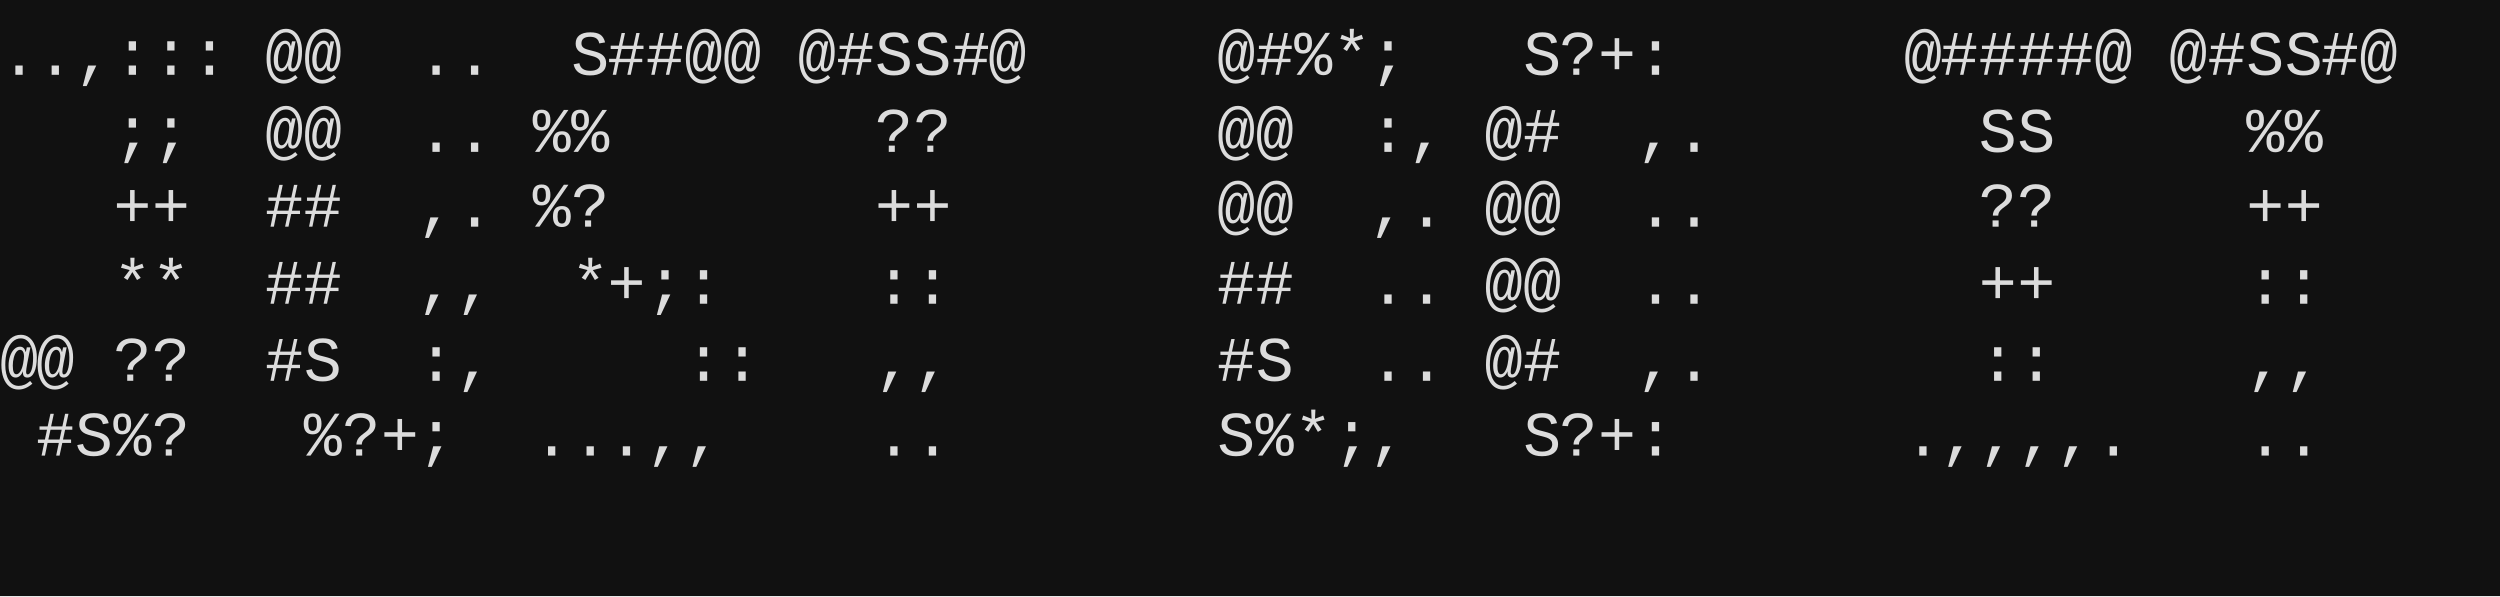
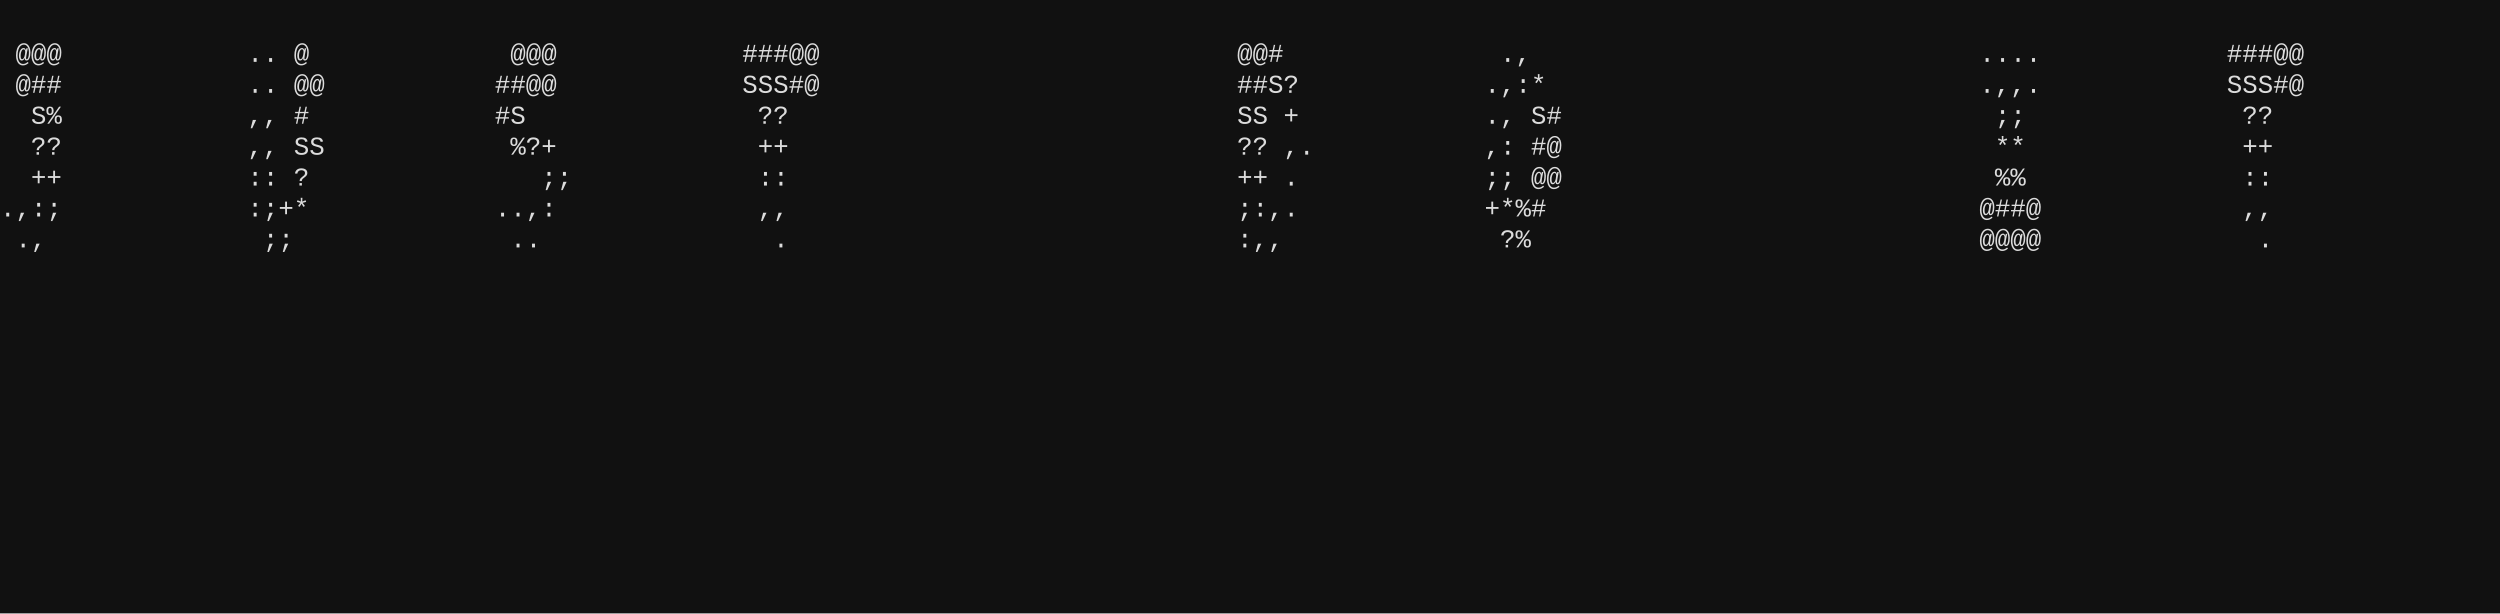
- <svg xmlns="http://www.w3.org/2000/svg" width="1103" height="263">
-   <rect width="1103" height="263" fill="#111111" />
-   <text x="0" y="33" fill="#dcdcdc" font-size="28" font-family="Courier New, Courier, monospace">.</text>
-   <text x="16" y="33" fill="#dcdcdc" font-size="28" font-family="Courier New, Courier, monospace">.</text>
-   <text x="33" y="33" fill="#dcdcdc" font-size="28" font-family="Courier New, Courier, monospace">,</text>
-   <text x="50" y="33" fill="#dcdcdc" font-size="28" font-family="Courier New, Courier, monospace">:</text>
-   <text x="67" y="33" fill="#dcdcdc" font-size="28" font-family="Courier New, Courier, monospace">:</text>
-   <text x="84" y="33" fill="#dcdcdc" font-size="28" font-family="Courier New, Courier, monospace">:</text>
-   <text x="117" y="33" fill="#dcdcdc" font-size="28" font-family="Courier New, Courier, monospace">@</text>
-   <text x="134" y="33" fill="#dcdcdc" font-size="28" font-family="Courier New, Courier, monospace">@</text>
-   <text x="184" y="33" fill="#dcdcdc" font-size="28" font-family="Courier New, Courier, monospace">.</text>
-   <text x="201" y="33" fill="#dcdcdc" font-size="28" font-family="Courier New, Courier, monospace">.</text>
-   <text x="252" y="33" fill="#dcdcdc" font-size="28" font-family="Courier New, Courier, monospace">S</text>
-   <text x="268" y="33" fill="#dcdcdc" font-size="28" font-family="Courier New, Courier, monospace">#</text>
-   <text x="285" y="33" fill="#dcdcdc" font-size="28" font-family="Courier New, Courier, monospace">#</text>
-   <text x="302" y="33" fill="#dcdcdc" font-size="28" font-family="Courier New, Courier, monospace">@</text>
-   <text x="319" y="33" fill="#dcdcdc" font-size="28" font-family="Courier New, Courier, monospace">@</text>
-   <text x="352" y="33" fill="#dcdcdc" font-size="28" font-family="Courier New, Courier, monospace">@</text>
-   <text x="369" y="33" fill="#dcdcdc" font-size="28" font-family="Courier New, Courier, monospace">#</text>
-   <text x="386" y="33" fill="#dcdcdc" font-size="28" font-family="Courier New, Courier, monospace">S</text>
-   <text x="403" y="33" fill="#dcdcdc" font-size="28" font-family="Courier New, Courier, monospace">S</text>
-   <text x="420" y="33" fill="#dcdcdc" font-size="28" font-family="Courier New, Courier, monospace">#</text>
-   <text x="436" y="33" fill="#dcdcdc" font-size="28" font-family="Courier New, Courier, monospace">@</text>
-   <text x="537" y="33" fill="#dcdcdc" font-size="28" font-family="Courier New, Courier, monospace">@</text>
-   <text x="554" y="33" fill="#dcdcdc" font-size="28" font-family="Courier New, Courier, monospace">#</text>
-   <text x="571" y="33" fill="#dcdcdc" font-size="28" font-family="Courier New, Courier, monospace">%</text>
-   <text x="588" y="33" fill="#dcdcdc" font-size="28" font-family="Courier New, Courier, monospace">*</text>
-   <text x="604" y="33" fill="#dcdcdc" font-size="28" font-family="Courier New, Courier, monospace">;</text>
-   <text x="672" y="33" fill="#dcdcdc" font-size="28" font-family="Courier New, Courier, monospace">S</text>
-   <text x="688" y="33" fill="#dcdcdc" font-size="28" font-family="Courier New, Courier, monospace">?</text>
-   <text x="705" y="33" fill="#dcdcdc" font-size="28" font-family="Courier New, Courier, monospace">+</text>
-   <text x="722" y="33" fill="#dcdcdc" font-size="28" font-family="Courier New, Courier, monospace">:</text>
-   <text x="840" y="33" fill="#dcdcdc" font-size="28" font-family="Courier New, Courier, monospace">@</text>
-   <text x="856" y="33" fill="#dcdcdc" font-size="28" font-family="Courier New, Courier, monospace">#</text>
-   <text x="873" y="33" fill="#dcdcdc" font-size="28" font-family="Courier New, Courier, monospace">#</text>
-   <text x="890" y="33" fill="#dcdcdc" font-size="28" font-family="Courier New, Courier, monospace">#</text>
-   <text x="907" y="33" fill="#dcdcdc" font-size="28" font-family="Courier New, Courier, monospace">#</text>
-   <text x="924" y="33" fill="#dcdcdc" font-size="28" font-family="Courier New, Courier, monospace">@</text>
-   <text x="957" y="33" fill="#dcdcdc" font-size="28" font-family="Courier New, Courier, monospace">@</text>
-   <text x="974" y="33" fill="#dcdcdc" font-size="28" font-family="Courier New, Courier, monospace">#</text>
-   <text x="991" y="33" fill="#dcdcdc" font-size="28" font-family="Courier New, Courier, monospace">S</text>
-   <text x="1008" y="33" fill="#dcdcdc" font-size="28" font-family="Courier New, Courier, monospace">S</text>
-   <text x="1024" y="33" fill="#dcdcdc" font-size="28" font-family="Courier New, Courier, monospace">#</text>
-   <text x="1041" y="33" fill="#dcdcdc" font-size="28" font-family="Courier New, Courier, monospace">@</text>
-   <text x="50" y="67" fill="#dcdcdc" font-size="28" font-family="Courier New, Courier, monospace">;</text>
-   <text x="67" y="67" fill="#dcdcdc" font-size="28" font-family="Courier New, Courier, monospace">;</text>
-   <text x="117" y="67" fill="#dcdcdc" font-size="28" font-family="Courier New, Courier, monospace">@</text>
-   <text x="134" y="67" fill="#dcdcdc" font-size="28" font-family="Courier New, Courier, monospace">@</text>
-   <text x="184" y="67" fill="#dcdcdc" font-size="28" font-family="Courier New, Courier, monospace">.</text>
-   <text x="201" y="67" fill="#dcdcdc" font-size="28" font-family="Courier New, Courier, monospace">.</text>
-   <text x="235" y="67" fill="#dcdcdc" font-size="28" font-family="Courier New, Courier, monospace">%</text>
-   <text x="252" y="67" fill="#dcdcdc" font-size="28" font-family="Courier New, Courier, monospace">%</text>
-   <text x="386" y="67" fill="#dcdcdc" font-size="28" font-family="Courier New, Courier, monospace">?</text>
-   <text x="403" y="67" fill="#dcdcdc" font-size="28" font-family="Courier New, Courier, monospace">?</text>
-   <text x="537" y="67" fill="#dcdcdc" font-size="28" font-family="Courier New, Courier, monospace">@</text>
-   <text x="554" y="67" fill="#dcdcdc" font-size="28" font-family="Courier New, Courier, monospace">@</text>
-   <text x="604" y="67" fill="#dcdcdc" font-size="28" font-family="Courier New, Courier, monospace">:</text>
-   <text x="621" y="67" fill="#dcdcdc" font-size="28" font-family="Courier New, Courier, monospace">,</text>
-   <text x="655" y="67" fill="#dcdcdc" font-size="28" font-family="Courier New, Courier, monospace">@</text>
-   <text x="672" y="67" fill="#dcdcdc" font-size="28" font-family="Courier New, Courier, monospace">#</text>
-   <text x="722" y="67" fill="#dcdcdc" font-size="28" font-family="Courier New, Courier, monospace">,</text>
-   <text x="739" y="67" fill="#dcdcdc" font-size="28" font-family="Courier New, Courier, monospace">.</text>
-   <text x="873" y="67" fill="#dcdcdc" font-size="28" font-family="Courier New, Courier, monospace">S</text>
-   <text x="890" y="67" fill="#dcdcdc" font-size="28" font-family="Courier New, Courier, monospace">S</text>
-   <text x="991" y="67" fill="#dcdcdc" font-size="28" font-family="Courier New, Courier, monospace">%</text>
-   <text x="1008" y="67" fill="#dcdcdc" font-size="28" font-family="Courier New, Courier, monospace">%</text>
-   <text x="50" y="100" fill="#dcdcdc" font-size="28" font-family="Courier New, Courier, monospace">+</text>
-   <text x="67" y="100" fill="#dcdcdc" font-size="28" font-family="Courier New, Courier, monospace">+</text>
-   <text x="117" y="100" fill="#dcdcdc" font-size="28" font-family="Courier New, Courier, monospace">#</text>
-   <text x="134" y="100" fill="#dcdcdc" font-size="28" font-family="Courier New, Courier, monospace">#</text>
-   <text x="184" y="100" fill="#dcdcdc" font-size="28" font-family="Courier New, Courier, monospace">,</text>
-   <text x="201" y="100" fill="#dcdcdc" font-size="28" font-family="Courier New, Courier, monospace">.</text>
-   <text x="235" y="100" fill="#dcdcdc" font-size="28" font-family="Courier New, Courier, monospace">%</text>
-   <text x="252" y="100" fill="#dcdcdc" font-size="28" font-family="Courier New, Courier, monospace">?</text>
-   <text x="386" y="100" fill="#dcdcdc" font-size="28" font-family="Courier New, Courier, monospace">+</text>
-   <text x="403" y="100" fill="#dcdcdc" font-size="28" font-family="Courier New, Courier, monospace">+</text>
-   <text x="537" y="100" fill="#dcdcdc" font-size="28" font-family="Courier New, Courier, monospace">@</text>
-   <text x="554" y="100" fill="#dcdcdc" font-size="28" font-family="Courier New, Courier, monospace">@</text>
-   <text x="604" y="100" fill="#dcdcdc" font-size="28" font-family="Courier New, Courier, monospace">,</text>
-   <text x="621" y="100" fill="#dcdcdc" font-size="28" font-family="Courier New, Courier, monospace">.</text>
-   <text x="655" y="100" fill="#dcdcdc" font-size="28" font-family="Courier New, Courier, monospace">@</text>
-   <text x="672" y="100" fill="#dcdcdc" font-size="28" font-family="Courier New, Courier, monospace">@</text>
-   <text x="722" y="100" fill="#dcdcdc" font-size="28" font-family="Courier New, Courier, monospace">.</text>
-   <text x="739" y="100" fill="#dcdcdc" font-size="28" font-family="Courier New, Courier, monospace">.</text>
-   <text x="873" y="100" fill="#dcdcdc" font-size="28" font-family="Courier New, Courier, monospace">?</text>
-   <text x="890" y="100" fill="#dcdcdc" font-size="28" font-family="Courier New, Courier, monospace">?</text>
-   <text x="991" y="100" fill="#dcdcdc" font-size="28" font-family="Courier New, Courier, monospace">+</text>
-   <text x="1008" y="100" fill="#dcdcdc" font-size="28" font-family="Courier New, Courier, monospace">+</text>
-   <text x="50" y="134" fill="#dcdcdc" font-size="28" font-family="Courier New, Courier, monospace">*</text>
-   <text x="67" y="134" fill="#dcdcdc" font-size="28" font-family="Courier New, Courier, monospace">*</text>
-   <text x="117" y="134" fill="#dcdcdc" font-size="28" font-family="Courier New, Courier, monospace">#</text>
-   <text x="134" y="134" fill="#dcdcdc" font-size="28" font-family="Courier New, Courier, monospace">#</text>
-   <text x="184" y="134" fill="#dcdcdc" font-size="28" font-family="Courier New, Courier, monospace">,</text>
-   <text x="201" y="134" fill="#dcdcdc" font-size="28" font-family="Courier New, Courier, monospace">,</text>
-   <text x="252" y="134" fill="#dcdcdc" font-size="28" font-family="Courier New, Courier, monospace">*</text>
-   <text x="268" y="134" fill="#dcdcdc" font-size="28" font-family="Courier New, Courier, monospace">+</text>
-   <text x="285" y="134" fill="#dcdcdc" font-size="28" font-family="Courier New, Courier, monospace">;</text>
-   <text x="302" y="134" fill="#dcdcdc" font-size="28" font-family="Courier New, Courier, monospace">:</text>
-   <text x="386" y="134" fill="#dcdcdc" font-size="28" font-family="Courier New, Courier, monospace">:</text>
-   <text x="403" y="134" fill="#dcdcdc" font-size="28" font-family="Courier New, Courier, monospace">:</text>
-   <text x="537" y="134" fill="#dcdcdc" font-size="28" font-family="Courier New, Courier, monospace">#</text>
-   <text x="554" y="134" fill="#dcdcdc" font-size="28" font-family="Courier New, Courier, monospace">#</text>
-   <text x="604" y="134" fill="#dcdcdc" font-size="28" font-family="Courier New, Courier, monospace">.</text>
-   <text x="621" y="134" fill="#dcdcdc" font-size="28" font-family="Courier New, Courier, monospace">.</text>
-   <text x="655" y="134" fill="#dcdcdc" font-size="28" font-family="Courier New, Courier, monospace">@</text>
-   <text x="672" y="134" fill="#dcdcdc" font-size="28" font-family="Courier New, Courier, monospace">@</text>
-   <text x="722" y="134" fill="#dcdcdc" font-size="28" font-family="Courier New, Courier, monospace">.</text>
-   <text x="739" y="134" fill="#dcdcdc" font-size="28" font-family="Courier New, Courier, monospace">.</text>
-   <text x="873" y="134" fill="#dcdcdc" font-size="28" font-family="Courier New, Courier, monospace">+</text>
-   <text x="890" y="134" fill="#dcdcdc" font-size="28" font-family="Courier New, Courier, monospace">+</text>
-   <text x="991" y="134" fill="#dcdcdc" font-size="28" font-family="Courier New, Courier, monospace">:</text>
-   <text x="1008" y="134" fill="#dcdcdc" font-size="28" font-family="Courier New, Courier, monospace">:</text>
-   <text x="0" y="168" fill="#dcdcdc" font-size="28" font-family="Courier New, Courier, monospace">@</text>
-   <text x="16" y="168" fill="#dcdcdc" font-size="28" font-family="Courier New, Courier, monospace">@</text>
-   <text x="50" y="168" fill="#dcdcdc" font-size="28" font-family="Courier New, Courier, monospace">?</text>
-   <text x="67" y="168" fill="#dcdcdc" font-size="28" font-family="Courier New, Courier, monospace">?</text>
-   <text x="117" y="168" fill="#dcdcdc" font-size="28" font-family="Courier New, Courier, monospace">#</text>
-   <text x="134" y="168" fill="#dcdcdc" font-size="28" font-family="Courier New, Courier, monospace">S</text>
-   <text x="184" y="168" fill="#dcdcdc" font-size="28" font-family="Courier New, Courier, monospace">:</text>
-   <text x="201" y="168" fill="#dcdcdc" font-size="28" font-family="Courier New, Courier, monospace">,</text>
-   <text x="302" y="168" fill="#dcdcdc" font-size="28" font-family="Courier New, Courier, monospace">:</text>
-   <text x="319" y="168" fill="#dcdcdc" font-size="28" font-family="Courier New, Courier, monospace">:</text>
-   <text x="386" y="168" fill="#dcdcdc" font-size="28" font-family="Courier New, Courier, monospace">,</text>
-   <text x="403" y="168" fill="#dcdcdc" font-size="28" font-family="Courier New, Courier, monospace">,</text>
-   <text x="537" y="168" fill="#dcdcdc" font-size="28" font-family="Courier New, Courier, monospace">#</text>
-   <text x="554" y="168" fill="#dcdcdc" font-size="28" font-family="Courier New, Courier, monospace">S</text>
-   <text x="604" y="168" fill="#dcdcdc" font-size="28" font-family="Courier New, Courier, monospace">.</text>
-   <text x="621" y="168" fill="#dcdcdc" font-size="28" font-family="Courier New, Courier, monospace">.</text>
-   <text x="655" y="168" fill="#dcdcdc" font-size="28" font-family="Courier New, Courier, monospace">@</text>
-   <text x="672" y="168" fill="#dcdcdc" font-size="28" font-family="Courier New, Courier, monospace">#</text>
-   <text x="722" y="168" fill="#dcdcdc" font-size="28" font-family="Courier New, Courier, monospace">,</text>
-   <text x="739" y="168" fill="#dcdcdc" font-size="28" font-family="Courier New, Courier, monospace">.</text>
-   <text x="873" y="168" fill="#dcdcdc" font-size="28" font-family="Courier New, Courier, monospace">:</text>
-   <text x="890" y="168" fill="#dcdcdc" font-size="28" font-family="Courier New, Courier, monospace">:</text>
-   <text x="991" y="168" fill="#dcdcdc" font-size="28" font-family="Courier New, Courier, monospace">,</text>
-   <text x="1008" y="168" fill="#dcdcdc" font-size="28" font-family="Courier New, Courier, monospace">,</text>
-   <text x="16" y="201" fill="#dcdcdc" font-size="28" font-family="Courier New, Courier, monospace">#</text>
-   <text x="33" y="201" fill="#dcdcdc" font-size="28" font-family="Courier New, Courier, monospace">S</text>
-   <text x="50" y="201" fill="#dcdcdc" font-size="28" font-family="Courier New, Courier, monospace">%</text>
-   <text x="67" y="201" fill="#dcdcdc" font-size="28" font-family="Courier New, Courier, monospace">?</text>
-   <text x="134" y="201" fill="#dcdcdc" font-size="28" font-family="Courier New, Courier, monospace">%</text>
-   <text x="151" y="201" fill="#dcdcdc" font-size="28" font-family="Courier New, Courier, monospace">?</text>
-   <text x="168" y="201" fill="#dcdcdc" font-size="28" font-family="Courier New, Courier, monospace">+</text>
-   <text x="184" y="201" fill="#dcdcdc" font-size="28" font-family="Courier New, Courier, monospace">;</text>
-   <text x="235" y="201" fill="#dcdcdc" font-size="28" font-family="Courier New, Courier, monospace">.</text>
-   <text x="252" y="201" fill="#dcdcdc" font-size="28" font-family="Courier New, Courier, monospace">.</text>
-   <text x="268" y="201" fill="#dcdcdc" font-size="28" font-family="Courier New, Courier, monospace">.</text>
-   <text x="285" y="201" fill="#dcdcdc" font-size="28" font-family="Courier New, Courier, monospace">,</text>
-   <text x="302" y="201" fill="#dcdcdc" font-size="28" font-family="Courier New, Courier, monospace">,</text>
-   <text x="386" y="201" fill="#dcdcdc" font-size="28" font-family="Courier New, Courier, monospace">.</text>
-   <text x="403" y="201" fill="#dcdcdc" font-size="28" font-family="Courier New, Courier, monospace">.</text>
-   <text x="537" y="201" fill="#dcdcdc" font-size="28" font-family="Courier New, Courier, monospace">S</text>
-   <text x="554" y="201" fill="#dcdcdc" font-size="28" font-family="Courier New, Courier, monospace">%</text>
-   <text x="571" y="201" fill="#dcdcdc" font-size="28" font-family="Courier New, Courier, monospace">*</text>
-   <text x="588" y="201" fill="#dcdcdc" font-size="28" font-family="Courier New, Courier, monospace">;</text>
-   <text x="604" y="201" fill="#dcdcdc" font-size="28" font-family="Courier New, Courier, monospace">,</text>
-   <text x="672" y="201" fill="#dcdcdc" font-size="28" font-family="Courier New, Courier, monospace">S</text>
-   <text x="688" y="201" fill="#dcdcdc" font-size="28" font-family="Courier New, Courier, monospace">?</text>
-   <text x="705" y="201" fill="#dcdcdc" font-size="28" font-family="Courier New, Courier, monospace">+</text>
-   <text x="722" y="201" fill="#dcdcdc" font-size="28" font-family="Courier New, Courier, monospace">:</text>
-   <text x="840" y="201" fill="#dcdcdc" font-size="28" font-family="Courier New, Courier, monospace">.</text>
-   <text x="856" y="201" fill="#dcdcdc" font-size="28" font-family="Courier New, Courier, monospace">,</text>
-   <text x="873" y="201" fill="#dcdcdc" font-size="28" font-family="Courier New, Courier, monospace">,</text>
-   <text x="890" y="201" fill="#dcdcdc" font-size="28" font-family="Courier New, Courier, monospace">,</text>
-   <text x="907" y="201" fill="#dcdcdc" font-size="28" font-family="Courier New, Courier, monospace">,</text>
-   <text x="924" y="201" fill="#dcdcdc" font-size="28" font-family="Courier New, Courier, monospace">.</text>
-   <text x="991" y="201" fill="#dcdcdc" font-size="28" font-family="Courier New, Courier, monospace">.</text>
-   <text x="1008" y="201" fill="#dcdcdc" font-size="28" font-family="Courier New, Courier, monospace">.</text>
+ <svg xmlns="http://www.w3.org/2000/svg" width="2425" height="595">
+   <rect width="2425" height="595" fill="#111111" />
+   <text x="15" y="60" fill="#dcdcdc" font-size="25" font-family="Courier New, Courier, monospace">@</text>
+   <text x="30" y="60" fill="#dcdcdc" font-size="25" font-family="Courier New, Courier, monospace">@</text>
+   <text x="45" y="60" fill="#dcdcdc" font-size="25" font-family="Courier New, Courier, monospace">@</text>
+   <text x="240" y="60" fill="#dcdcdc" font-size="25" font-family="Courier New, Courier, monospace">.</text>
+   <text x="255" y="60" fill="#dcdcdc" font-size="25" font-family="Courier New, Courier, monospace">.</text>
+   <text x="285" y="60" fill="#dcdcdc" font-size="25" font-family="Courier New, Courier, monospace">@</text>
+   <text x="495" y="60" fill="#dcdcdc" font-size="25" font-family="Courier New, Courier, monospace">@</text>
+   <text x="510" y="60" fill="#dcdcdc" font-size="25" font-family="Courier New, Courier, monospace">@</text>
+   <text x="525" y="60" fill="#dcdcdc" font-size="25" font-family="Courier New, Courier, monospace">@</text>
+   <text x="720" y="60" fill="#dcdcdc" font-size="25" font-family="Courier New, Courier, monospace">#</text>
+   <text x="735" y="60" fill="#dcdcdc" font-size="25" font-family="Courier New, Courier, monospace">#</text>
+   <text x="750" y="60" fill="#dcdcdc" font-size="25" font-family="Courier New, Courier, monospace">#</text>
+   <text x="765" y="60" fill="#dcdcdc" font-size="25" font-family="Courier New, Courier, monospace">@</text>
+   <text x="780" y="60" fill="#dcdcdc" font-size="25" font-family="Courier New, Courier, monospace">@</text>
+   <text x="1200" y="60" fill="#dcdcdc" font-size="25" font-family="Courier New, Courier, monospace">@</text>
+   <text x="1215" y="60" fill="#dcdcdc" font-size="25" font-family="Courier New, Courier, monospace">@</text>
+   <text x="1230" y="60" fill="#dcdcdc" font-size="25" font-family="Courier New, Courier, monospace">#</text>
+   <text x="1455" y="60" fill="#dcdcdc" font-size="25" font-family="Courier New, Courier, monospace">.</text>
+   <text x="1470" y="60" fill="#dcdcdc" font-size="25" font-family="Courier New, Courier, monospace">,</text>
+   <text x="1920" y="60" fill="#dcdcdc" font-size="25" font-family="Courier New, Courier, monospace">.</text>
+   <text x="1935" y="60" fill="#dcdcdc" font-size="25" font-family="Courier New, Courier, monospace">.</text>
+   <text x="1950" y="60" fill="#dcdcdc" font-size="25" font-family="Courier New, Courier, monospace">.</text>
+   <text x="1965" y="60" fill="#dcdcdc" font-size="25" font-family="Courier New, Courier, monospace">.</text>
+   <text x="2160" y="60" fill="#dcdcdc" font-size="25" font-family="Courier New, Courier, monospace">#</text>
+   <text x="2175" y="60" fill="#dcdcdc" font-size="25" font-family="Courier New, Courier, monospace">#</text>
+   <text x="2190" y="60" fill="#dcdcdc" font-size="25" font-family="Courier New, Courier, monospace">#</text>
+   <text x="2205" y="60" fill="#dcdcdc" font-size="25" font-family="Courier New, Courier, monospace">@</text>
+   <text x="2220" y="60" fill="#dcdcdc" font-size="25" font-family="Courier New, Courier, monospace">@</text>
+   <text x="15" y="90" fill="#dcdcdc" font-size="25" font-family="Courier New, Courier, monospace">@</text>
+   <text x="30" y="90" fill="#dcdcdc" font-size="25" font-family="Courier New, Courier, monospace">#</text>
+   <text x="45" y="90" fill="#dcdcdc" font-size="25" font-family="Courier New, Courier, monospace">#</text>
+   <text x="240" y="90" fill="#dcdcdc" font-size="25" font-family="Courier New, Courier, monospace">.</text>
+   <text x="255" y="90" fill="#dcdcdc" font-size="25" font-family="Courier New, Courier, monospace">.</text>
+   <text x="285" y="90" fill="#dcdcdc" font-size="25" font-family="Courier New, Courier, monospace">@</text>
+   <text x="300" y="90" fill="#dcdcdc" font-size="25" font-family="Courier New, Courier, monospace">@</text>
+   <text x="480" y="90" fill="#dcdcdc" font-size="25" font-family="Courier New, Courier, monospace">#</text>
+   <text x="495" y="90" fill="#dcdcdc" font-size="25" font-family="Courier New, Courier, monospace">#</text>
+   <text x="510" y="90" fill="#dcdcdc" font-size="25" font-family="Courier New, Courier, monospace">@</text>
+   <text x="525" y="90" fill="#dcdcdc" font-size="25" font-family="Courier New, Courier, monospace">@</text>
+   <text x="720" y="90" fill="#dcdcdc" font-size="25" font-family="Courier New, Courier, monospace">S</text>
+   <text x="735" y="90" fill="#dcdcdc" font-size="25" font-family="Courier New, Courier, monospace">S</text>
+   <text x="750" y="90" fill="#dcdcdc" font-size="25" font-family="Courier New, Courier, monospace">S</text>
+   <text x="765" y="90" fill="#dcdcdc" font-size="25" font-family="Courier New, Courier, monospace">#</text>
+   <text x="780" y="90" fill="#dcdcdc" font-size="25" font-family="Courier New, Courier, monospace">@</text>
+   <text x="1200" y="90" fill="#dcdcdc" font-size="25" font-family="Courier New, Courier, monospace">#</text>
+   <text x="1215" y="90" fill="#dcdcdc" font-size="25" font-family="Courier New, Courier, monospace">#</text>
+   <text x="1230" y="90" fill="#dcdcdc" font-size="25" font-family="Courier New, Courier, monospace">S</text>
+   <text x="1245" y="90" fill="#dcdcdc" font-size="25" font-family="Courier New, Courier, monospace">?</text>
+   <text x="1440" y="90" fill="#dcdcdc" font-size="25" font-family="Courier New, Courier, monospace">.</text>
+   <text x="1455" y="90" fill="#dcdcdc" font-size="25" font-family="Courier New, Courier, monospace">,</text>
+   <text x="1470" y="90" fill="#dcdcdc" font-size="25" font-family="Courier New, Courier, monospace">:</text>
+   <text x="1485" y="90" fill="#dcdcdc" font-size="25" font-family="Courier New, Courier, monospace">*</text>
+   <text x="1920" y="90" fill="#dcdcdc" font-size="25" font-family="Courier New, Courier, monospace">.</text>
+   <text x="1935" y="90" fill="#dcdcdc" font-size="25" font-family="Courier New, Courier, monospace">,</text>
+   <text x="1950" y="90" fill="#dcdcdc" font-size="25" font-family="Courier New, Courier, monospace">,</text>
+   <text x="1965" y="90" fill="#dcdcdc" font-size="25" font-family="Courier New, Courier, monospace">.</text>
+   <text x="2160" y="90" fill="#dcdcdc" font-size="25" font-family="Courier New, Courier, monospace">S</text>
+   <text x="2175" y="90" fill="#dcdcdc" font-size="25" font-family="Courier New, Courier, monospace">S</text>
+   <text x="2190" y="90" fill="#dcdcdc" font-size="25" font-family="Courier New, Courier, monospace">S</text>
+   <text x="2205" y="90" fill="#dcdcdc" font-size="25" font-family="Courier New, Courier, monospace">#</text>
+   <text x="2220" y="90" fill="#dcdcdc" font-size="25" font-family="Courier New, Courier, monospace">@</text>
+   <text x="30" y="120" fill="#dcdcdc" font-size="25" font-family="Courier New, Courier, monospace">S</text>
+   <text x="45" y="120" fill="#dcdcdc" font-size="25" font-family="Courier New, Courier, monospace">%</text>
+   <text x="240" y="120" fill="#dcdcdc" font-size="25" font-family="Courier New, Courier, monospace">,</text>
+   <text x="255" y="120" fill="#dcdcdc" font-size="25" font-family="Courier New, Courier, monospace">,</text>
+   <text x="285" y="120" fill="#dcdcdc" font-size="25" font-family="Courier New, Courier, monospace">#</text>
+   <text x="480" y="120" fill="#dcdcdc" font-size="25" font-family="Courier New, Courier, monospace">#</text>
+   <text x="495" y="120" fill="#dcdcdc" font-size="25" font-family="Courier New, Courier, monospace">S</text>
+   <text x="735" y="120" fill="#dcdcdc" font-size="25" font-family="Courier New, Courier, monospace">?</text>
+   <text x="750" y="120" fill="#dcdcdc" font-size="25" font-family="Courier New, Courier, monospace">?</text>
+   <text x="1200" y="120" fill="#dcdcdc" font-size="25" font-family="Courier New, Courier, monospace">S</text>
+   <text x="1215" y="120" fill="#dcdcdc" font-size="25" font-family="Courier New, Courier, monospace">S</text>
+   <text x="1245" y="120" fill="#dcdcdc" font-size="25" font-family="Courier New, Courier, monospace">+</text>
+   <text x="1440" y="120" fill="#dcdcdc" font-size="25" font-family="Courier New, Courier, monospace">.</text>
+   <text x="1455" y="120" fill="#dcdcdc" font-size="25" font-family="Courier New, Courier, monospace">,</text>
+   <text x="1485" y="120" fill="#dcdcdc" font-size="25" font-family="Courier New, Courier, monospace">S</text>
+   <text x="1500" y="120" fill="#dcdcdc" font-size="25" font-family="Courier New, Courier, monospace">#</text>
+   <text x="1935" y="120" fill="#dcdcdc" font-size="25" font-family="Courier New, Courier, monospace">;</text>
+   <text x="1950" y="120" fill="#dcdcdc" font-size="25" font-family="Courier New, Courier, monospace">;</text>
+   <text x="2175" y="120" fill="#dcdcdc" font-size="25" font-family="Courier New, Courier, monospace">?</text>
+   <text x="2190" y="120" fill="#dcdcdc" font-size="25" font-family="Courier New, Courier, monospace">?</text>
+   <text x="30" y="150" fill="#dcdcdc" font-size="25" font-family="Courier New, Courier, monospace">?</text>
+   <text x="45" y="150" fill="#dcdcdc" font-size="25" font-family="Courier New, Courier, monospace">?</text>
+   <text x="240" y="150" fill="#dcdcdc" font-size="25" font-family="Courier New, Courier, monospace">,</text>
+   <text x="255" y="150" fill="#dcdcdc" font-size="25" font-family="Courier New, Courier, monospace">,</text>
+   <text x="285" y="150" fill="#dcdcdc" font-size="25" font-family="Courier New, Courier, monospace">S</text>
+   <text x="300" y="150" fill="#dcdcdc" font-size="25" font-family="Courier New, Courier, monospace">S</text>
+   <text x="495" y="150" fill="#dcdcdc" font-size="25" font-family="Courier New, Courier, monospace">%</text>
+   <text x="510" y="150" fill="#dcdcdc" font-size="25" font-family="Courier New, Courier, monospace">?</text>
+   <text x="525" y="150" fill="#dcdcdc" font-size="25" font-family="Courier New, Courier, monospace">+</text>
+   <text x="735" y="150" fill="#dcdcdc" font-size="25" font-family="Courier New, Courier, monospace">+</text>
+   <text x="750" y="150" fill="#dcdcdc" font-size="25" font-family="Courier New, Courier, monospace">+</text>
+   <text x="1200" y="150" fill="#dcdcdc" font-size="25" font-family="Courier New, Courier, monospace">?</text>
+   <text x="1215" y="150" fill="#dcdcdc" font-size="25" font-family="Courier New, Courier, monospace">?</text>
+   <text x="1245" y="150" fill="#dcdcdc" font-size="25" font-family="Courier New, Courier, monospace">,</text>
+   <text x="1260" y="150" fill="#dcdcdc" font-size="25" font-family="Courier New, Courier, monospace">.</text>
+   <text x="1440" y="150" fill="#dcdcdc" font-size="25" font-family="Courier New, Courier, monospace">,</text>
+   <text x="1455" y="150" fill="#dcdcdc" font-size="25" font-family="Courier New, Courier, monospace">:</text>
+   <text x="1485" y="150" fill="#dcdcdc" font-size="25" font-family="Courier New, Courier, monospace">#</text>
+   <text x="1500" y="150" fill="#dcdcdc" font-size="25" font-family="Courier New, Courier, monospace">@</text>
+   <text x="1935" y="150" fill="#dcdcdc" font-size="25" font-family="Courier New, Courier, monospace">*</text>
+   <text x="1950" y="150" fill="#dcdcdc" font-size="25" font-family="Courier New, Courier, monospace">*</text>
+   <text x="2175" y="150" fill="#dcdcdc" font-size="25" font-family="Courier New, Courier, monospace">+</text>
+   <text x="2190" y="150" fill="#dcdcdc" font-size="25" font-family="Courier New, Courier, monospace">+</text>
+   <text x="30" y="180" fill="#dcdcdc" font-size="25" font-family="Courier New, Courier, monospace">+</text>
+   <text x="45" y="180" fill="#dcdcdc" font-size="25" font-family="Courier New, Courier, monospace">+</text>
+   <text x="240" y="180" fill="#dcdcdc" font-size="25" font-family="Courier New, Courier, monospace">:</text>
+   <text x="255" y="180" fill="#dcdcdc" font-size="25" font-family="Courier New, Courier, monospace">:</text>
+   <text x="285" y="180" fill="#dcdcdc" font-size="25" font-family="Courier New, Courier, monospace">?</text>
+   <text x="525" y="180" fill="#dcdcdc" font-size="25" font-family="Courier New, Courier, monospace">;</text>
+   <text x="540" y="180" fill="#dcdcdc" font-size="25" font-family="Courier New, Courier, monospace">;</text>
+   <text x="735" y="180" fill="#dcdcdc" font-size="25" font-family="Courier New, Courier, monospace">:</text>
+   <text x="750" y="180" fill="#dcdcdc" font-size="25" font-family="Courier New, Courier, monospace">:</text>
+   <text x="1200" y="180" fill="#dcdcdc" font-size="25" font-family="Courier New, Courier, monospace">+</text>
+   <text x="1215" y="180" fill="#dcdcdc" font-size="25" font-family="Courier New, Courier, monospace">+</text>
+   <text x="1245" y="180" fill="#dcdcdc" font-size="25" font-family="Courier New, Courier, monospace">.</text>
+   <text x="1440" y="180" fill="#dcdcdc" font-size="25" font-family="Courier New, Courier, monospace">;</text>
+   <text x="1455" y="180" fill="#dcdcdc" font-size="25" font-family="Courier New, Courier, monospace">;</text>
+   <text x="1485" y="180" fill="#dcdcdc" font-size="25" font-family="Courier New, Courier, monospace">@</text>
+   <text x="1500" y="180" fill="#dcdcdc" font-size="25" font-family="Courier New, Courier, monospace">@</text>
+   <text x="1935" y="180" fill="#dcdcdc" font-size="25" font-family="Courier New, Courier, monospace">%</text>
+   <text x="1950" y="180" fill="#dcdcdc" font-size="25" font-family="Courier New, Courier, monospace">%</text>
+   <text x="2175" y="180" fill="#dcdcdc" font-size="25" font-family="Courier New, Courier, monospace">:</text>
+   <text x="2190" y="180" fill="#dcdcdc" font-size="25" font-family="Courier New, Courier, monospace">:</text>
+   <text x="0" y="210" fill="#dcdcdc" font-size="25" font-family="Courier New, Courier, monospace">.</text>
+   <text x="15" y="210" fill="#dcdcdc" font-size="25" font-family="Courier New, Courier, monospace">,</text>
+   <text x="30" y="210" fill="#dcdcdc" font-size="25" font-family="Courier New, Courier, monospace">:</text>
+   <text x="45" y="210" fill="#dcdcdc" font-size="25" font-family="Courier New, Courier, monospace">;</text>
+   <text x="240" y="210" fill="#dcdcdc" font-size="25" font-family="Courier New, Courier, monospace">:</text>
+   <text x="255" y="210" fill="#dcdcdc" font-size="25" font-family="Courier New, Courier, monospace">;</text>
+   <text x="270" y="210" fill="#dcdcdc" font-size="25" font-family="Courier New, Courier, monospace">+</text>
+   <text x="285" y="210" fill="#dcdcdc" font-size="25" font-family="Courier New, Courier, monospace">*</text>
+   <text x="480" y="210" fill="#dcdcdc" font-size="25" font-family="Courier New, Courier, monospace">.</text>
+   <text x="495" y="210" fill="#dcdcdc" font-size="25" font-family="Courier New, Courier, monospace">.</text>
+   <text x="510" y="210" fill="#dcdcdc" font-size="25" font-family="Courier New, Courier, monospace">,</text>
+   <text x="525" y="210" fill="#dcdcdc" font-size="25" font-family="Courier New, Courier, monospace">:</text>
+   <text x="735" y="210" fill="#dcdcdc" font-size="25" font-family="Courier New, Courier, monospace">,</text>
+   <text x="750" y="210" fill="#dcdcdc" font-size="25" font-family="Courier New, Courier, monospace">,</text>
+   <text x="1200" y="210" fill="#dcdcdc" font-size="25" font-family="Courier New, Courier, monospace">;</text>
+   <text x="1215" y="210" fill="#dcdcdc" font-size="25" font-family="Courier New, Courier, monospace">:</text>
+   <text x="1230" y="210" fill="#dcdcdc" font-size="25" font-family="Courier New, Courier, monospace">,</text>
+   <text x="1245" y="210" fill="#dcdcdc" font-size="25" font-family="Courier New, Courier, monospace">.</text>
+   <text x="1440" y="210" fill="#dcdcdc" font-size="25" font-family="Courier New, Courier, monospace">+</text>
+   <text x="1455" y="210" fill="#dcdcdc" font-size="25" font-family="Courier New, Courier, monospace">*</text>
+   <text x="1470" y="210" fill="#dcdcdc" font-size="25" font-family="Courier New, Courier, monospace">%</text>
+   <text x="1485" y="210" fill="#dcdcdc" font-size="25" font-family="Courier New, Courier, monospace">#</text>
+   <text x="1920" y="210" fill="#dcdcdc" font-size="25" font-family="Courier New, Courier, monospace">@</text>
+   <text x="1935" y="210" fill="#dcdcdc" font-size="25" font-family="Courier New, Courier, monospace">#</text>
+   <text x="1950" y="210" fill="#dcdcdc" font-size="25" font-family="Courier New, Courier, monospace">#</text>
+   <text x="1965" y="210" fill="#dcdcdc" font-size="25" font-family="Courier New, Courier, monospace">@</text>
+   <text x="2175" y="210" fill="#dcdcdc" font-size="25" font-family="Courier New, Courier, monospace">,</text>
+   <text x="2190" y="210" fill="#dcdcdc" font-size="25" font-family="Courier New, Courier, monospace">,</text>
+   <text x="15" y="240" fill="#dcdcdc" font-size="25" font-family="Courier New, Courier, monospace">.</text>
+   <text x="30" y="240" fill="#dcdcdc" font-size="25" font-family="Courier New, Courier, monospace">,</text>
+   <text x="255" y="240" fill="#dcdcdc" font-size="25" font-family="Courier New, Courier, monospace">;</text>
+   <text x="270" y="240" fill="#dcdcdc" font-size="25" font-family="Courier New, Courier, monospace">;</text>
+   <text x="495" y="240" fill="#dcdcdc" font-size="25" font-family="Courier New, Courier, monospace">.</text>
+   <text x="510" y="240" fill="#dcdcdc" font-size="25" font-family="Courier New, Courier, monospace">.</text>
+   <text x="750" y="240" fill="#dcdcdc" font-size="25" font-family="Courier New, Courier, monospace">.</text>
+   <text x="1200" y="240" fill="#dcdcdc" font-size="25" font-family="Courier New, Courier, monospace">:</text>
+   <text x="1215" y="240" fill="#dcdcdc" font-size="25" font-family="Courier New, Courier, monospace">,</text>
+   <text x="1230" y="240" fill="#dcdcdc" font-size="25" font-family="Courier New, Courier, monospace">,</text>
+   <text x="1455" y="240" fill="#dcdcdc" font-size="25" font-family="Courier New, Courier, monospace">?</text>
+   <text x="1470" y="240" fill="#dcdcdc" font-size="25" font-family="Courier New, Courier, monospace">%</text>
+   <text x="1920" y="240" fill="#dcdcdc" font-size="25" font-family="Courier New, Courier, monospace">@</text>
+   <text x="1935" y="240" fill="#dcdcdc" font-size="25" font-family="Courier New, Courier, monospace">@</text>
+   <text x="1950" y="240" fill="#dcdcdc" font-size="25" font-family="Courier New, Courier, monospace">@</text>
+   <text x="1965" y="240" fill="#dcdcdc" font-size="25" font-family="Courier New, Courier, monospace">@</text>
+   <text x="2190" y="240" fill="#dcdcdc" font-size="25" font-family="Courier New, Courier, monospace">.</text>
</svg>
